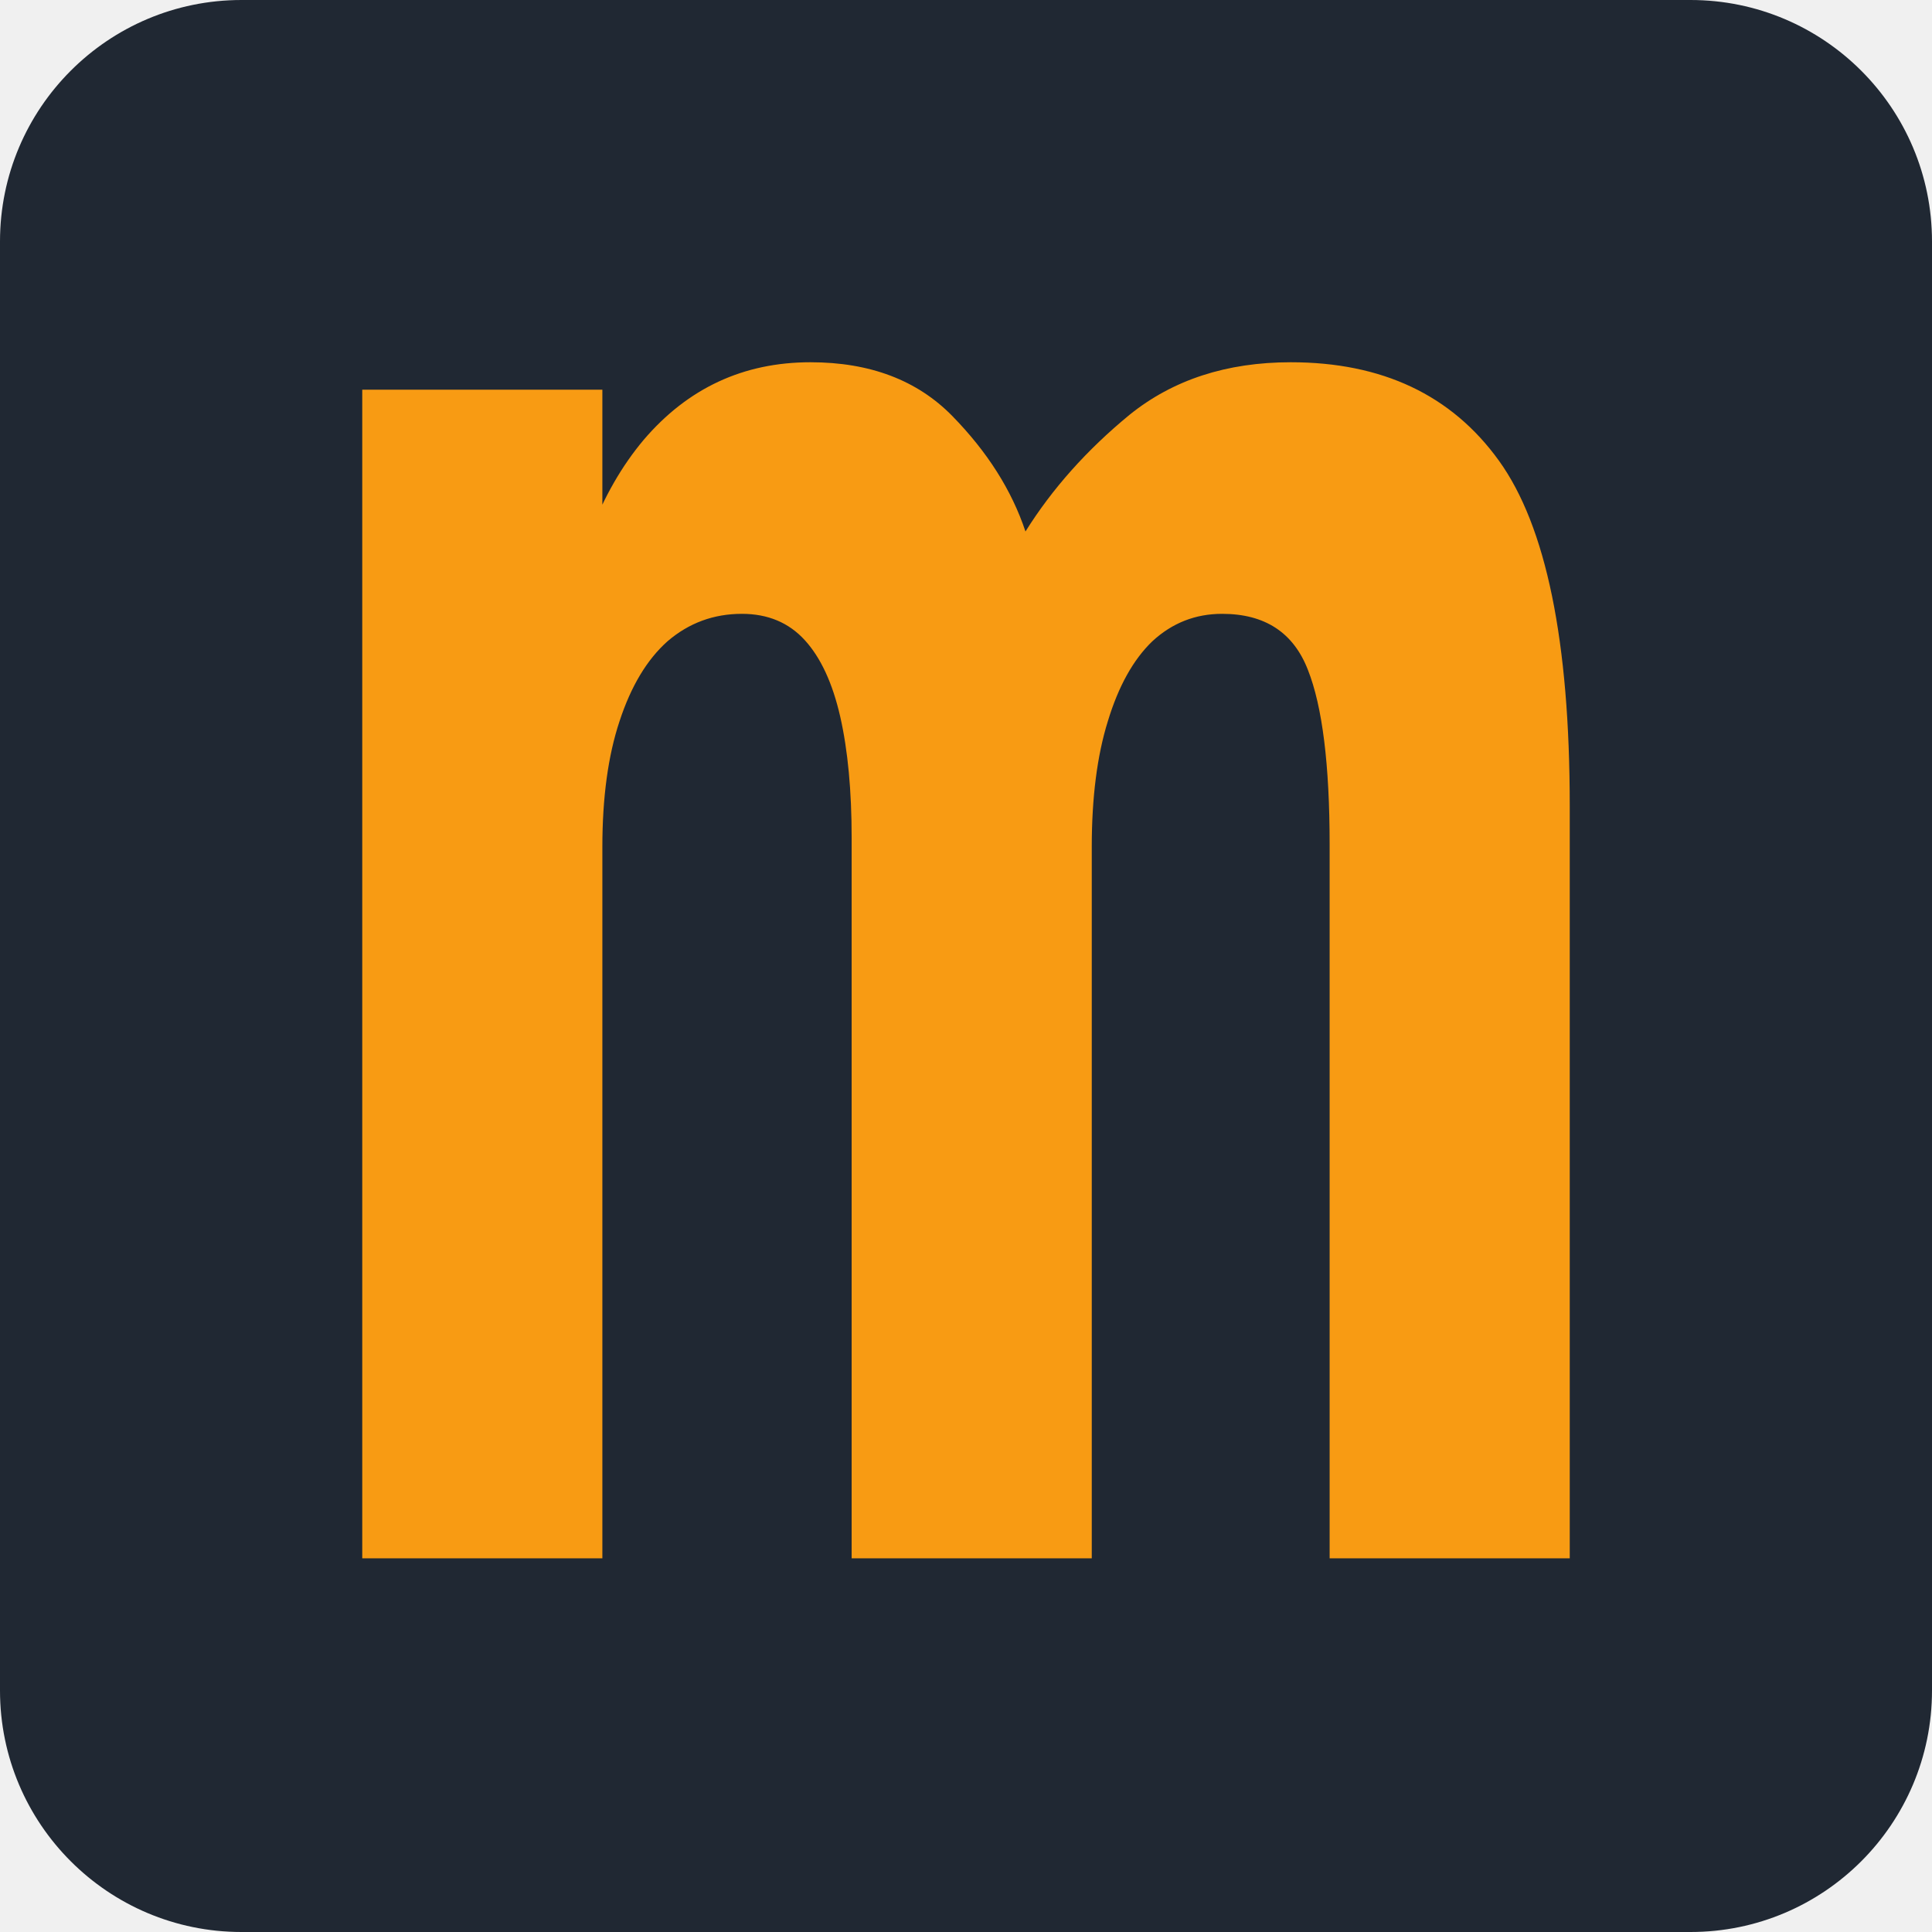
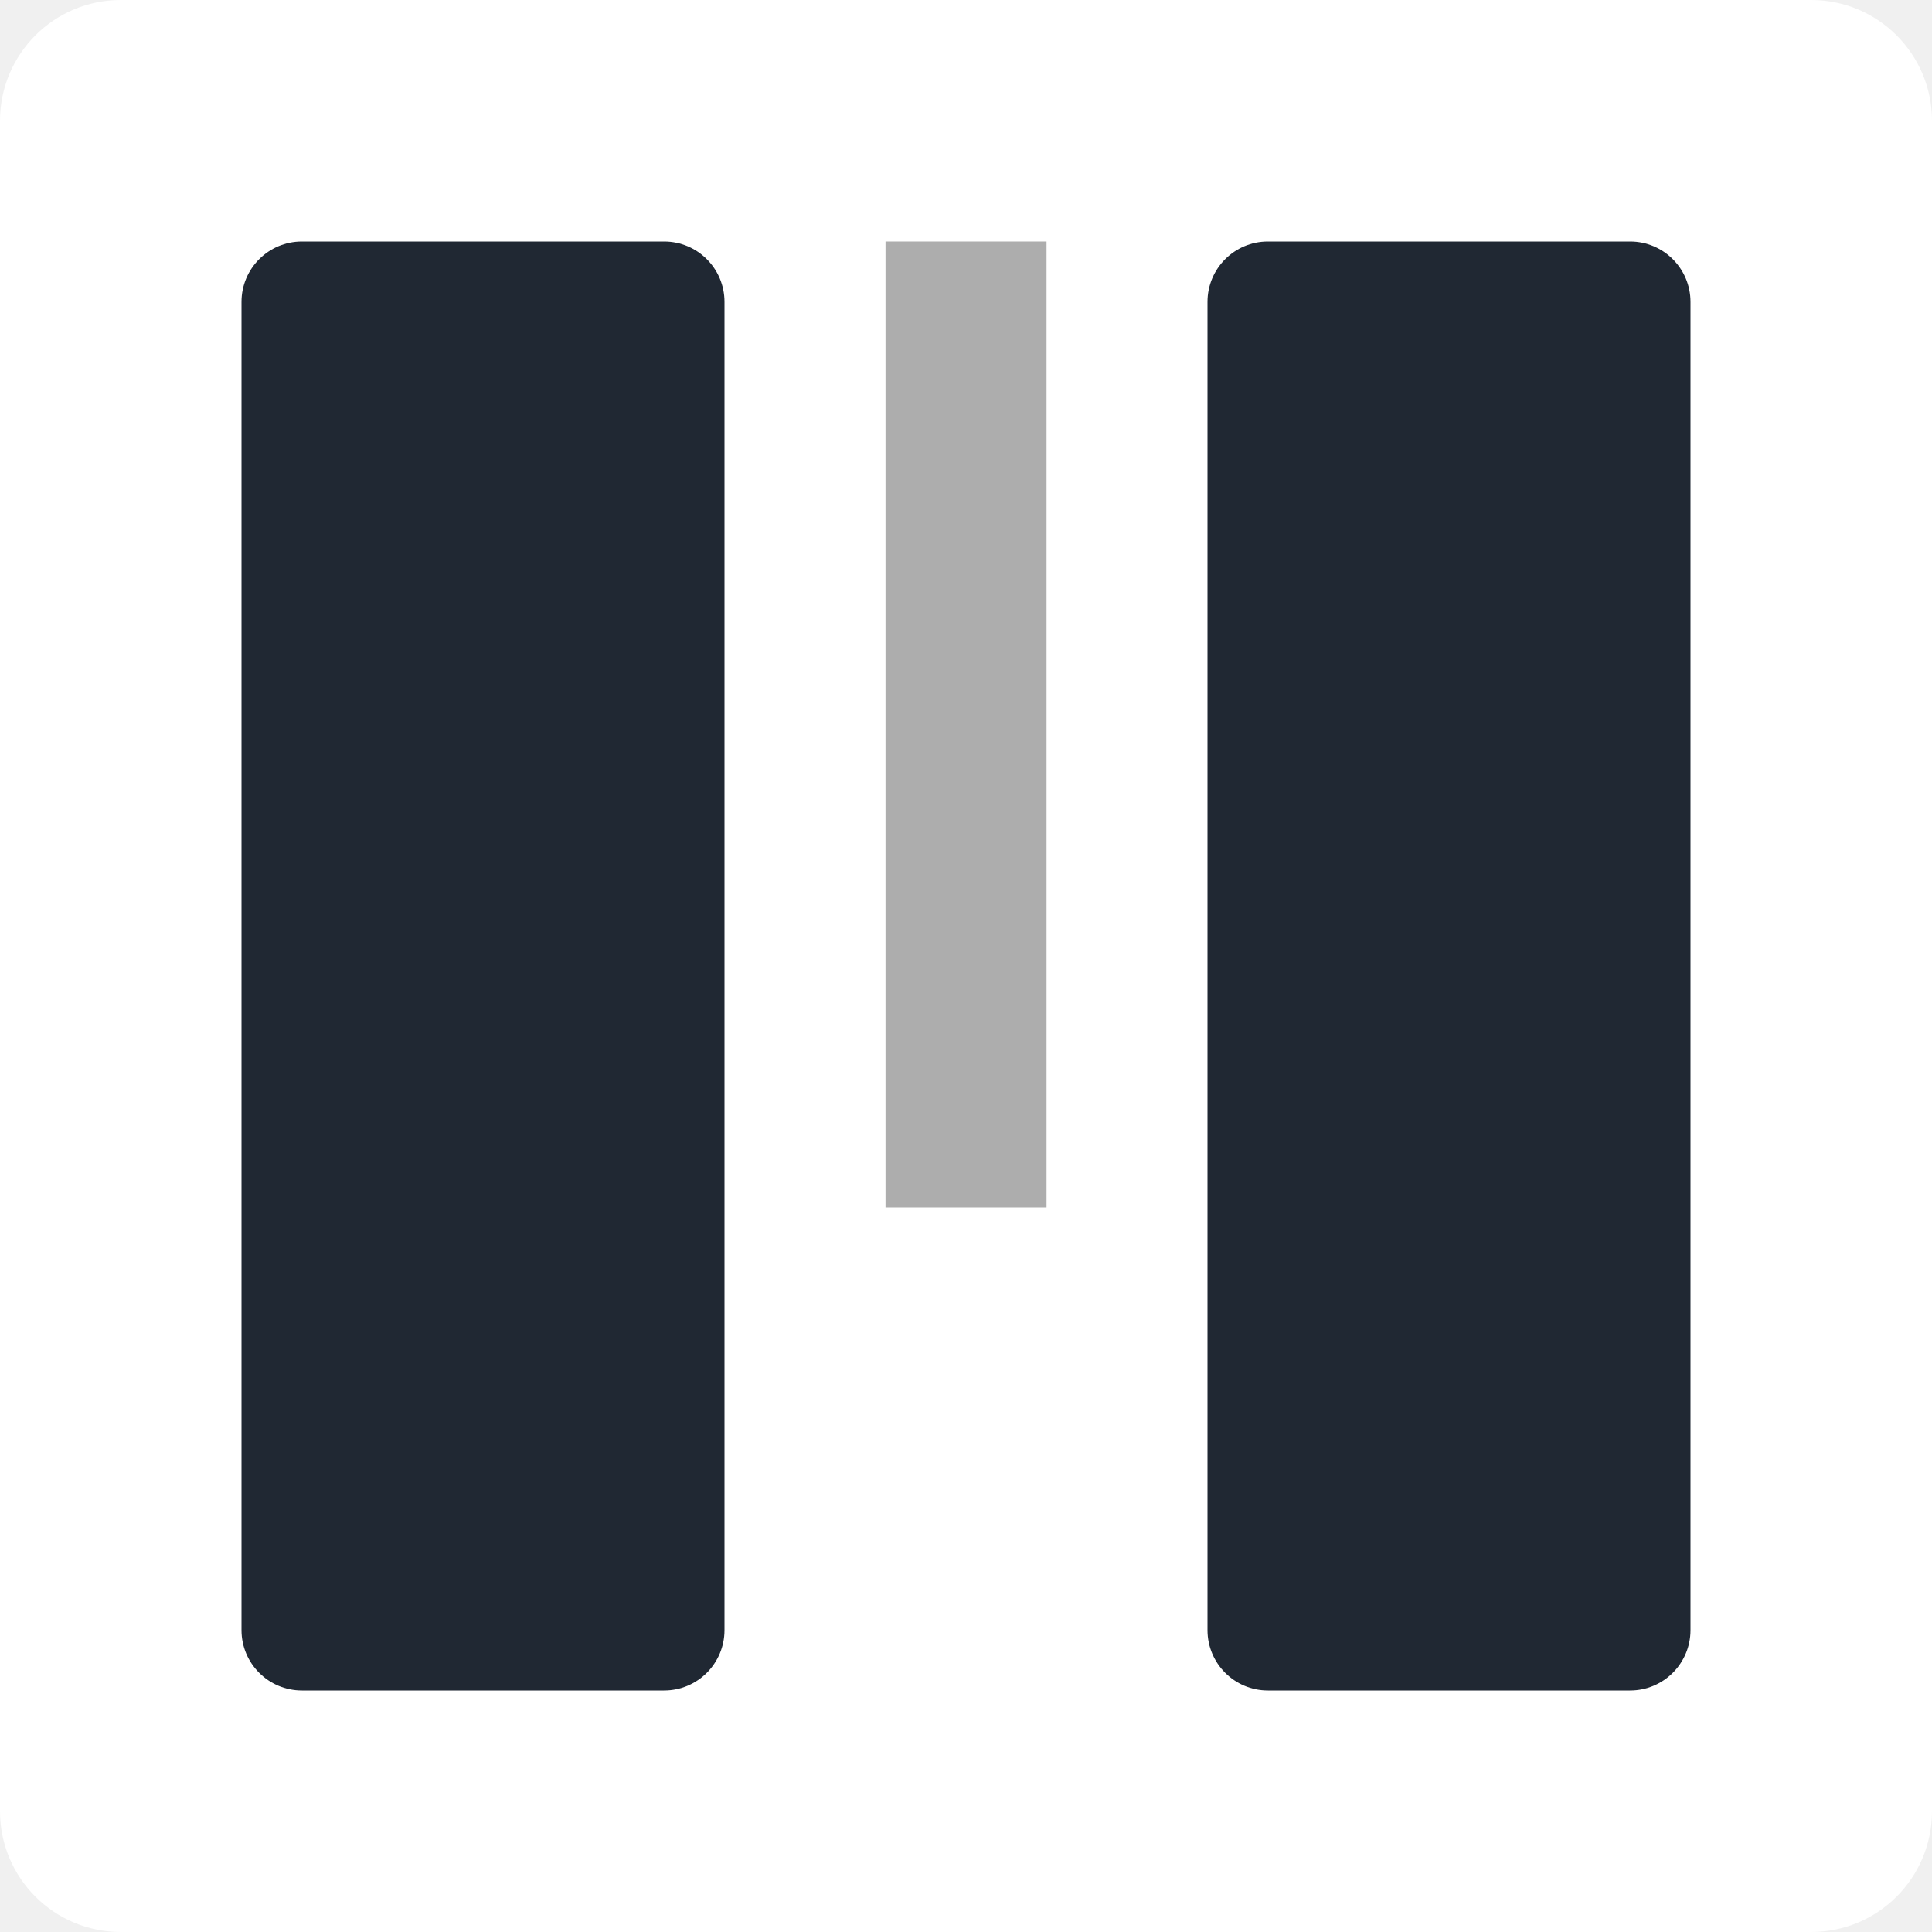
<svg xmlns="http://www.w3.org/2000/svg" width="32" height="32" viewBox="0 0 32 32" fill="none">
  <style>
-     rect {
-     fill: #202833;
+     #container {
+       fill: #fff;
    }

-     #letter {
-     fill: #F89B13;
+     #m-left, #m-right {
+       fill: #202833;
    }

-     @media (prefers-color-scheme: dark) {
-     rect {
-     fill: #202833;
+     #m-middle {
+       fill: #ADADAD;
    }

-     #letter {
-     fill: #F89B13;
-     }
+     @media(prefers-color-scheme: dark) {
+       #container {
+         fill: #28313E;
+       }
+ 
+       #m-left, #m-right {
+         fill: #E6E6E6;
+       }
    }
  </style>
-   <rect width="32" height="32" rx="4" fill="#202833" />
-   <path id="letter" d="M6 25.811V6.455H9.977V11.227L9.295 10.848C9.485 9.333 9.939 8.146 10.659 7.288C11.391 6.429 12.313 6 13.424 6C14.409 6 15.192 6.297 15.773 6.89C16.354 7.484 16.758 8.121 16.985 8.803C17.427 8.096 18.001 7.452 18.708 6.871C19.428 6.29 20.318 6 21.379 6C22.894 6 24.043 6.543 24.826 7.629C25.609 8.715 26 10.621 26 13.348V25.811H22.023V13.992C22.023 12.667 21.903 11.701 21.663 11.095C21.423 10.476 20.95 10.167 20.242 10.167C19.8 10.167 19.415 10.318 19.087 10.621C18.771 10.924 18.525 11.366 18.349 11.947C18.172 12.515 18.083 13.21 18.083 14.03V25.811H14.106V13.879C14.106 13.096 14.043 12.427 13.917 11.871C13.79 11.316 13.595 10.893 13.329 10.602C13.064 10.312 12.717 10.167 12.288 10.167C11.821 10.167 11.41 10.318 11.057 10.621C10.716 10.924 10.451 11.366 10.261 11.947C10.072 12.515 9.977 13.21 9.977 14.03V25.811H6Z" fill="#F89B13" />
+   <rect width="32" height="32" rx="2" id="container" />
+   <rect x="4" y="4" width="8" height="24" rx="1" id="m-left" />
+   <rect x="20" y="4" width="8" height="24" rx="1" id="m-right" />
+   <rect x="14.667" y="4" width="2.667" height="16" id="m-middle" />
</svg>
